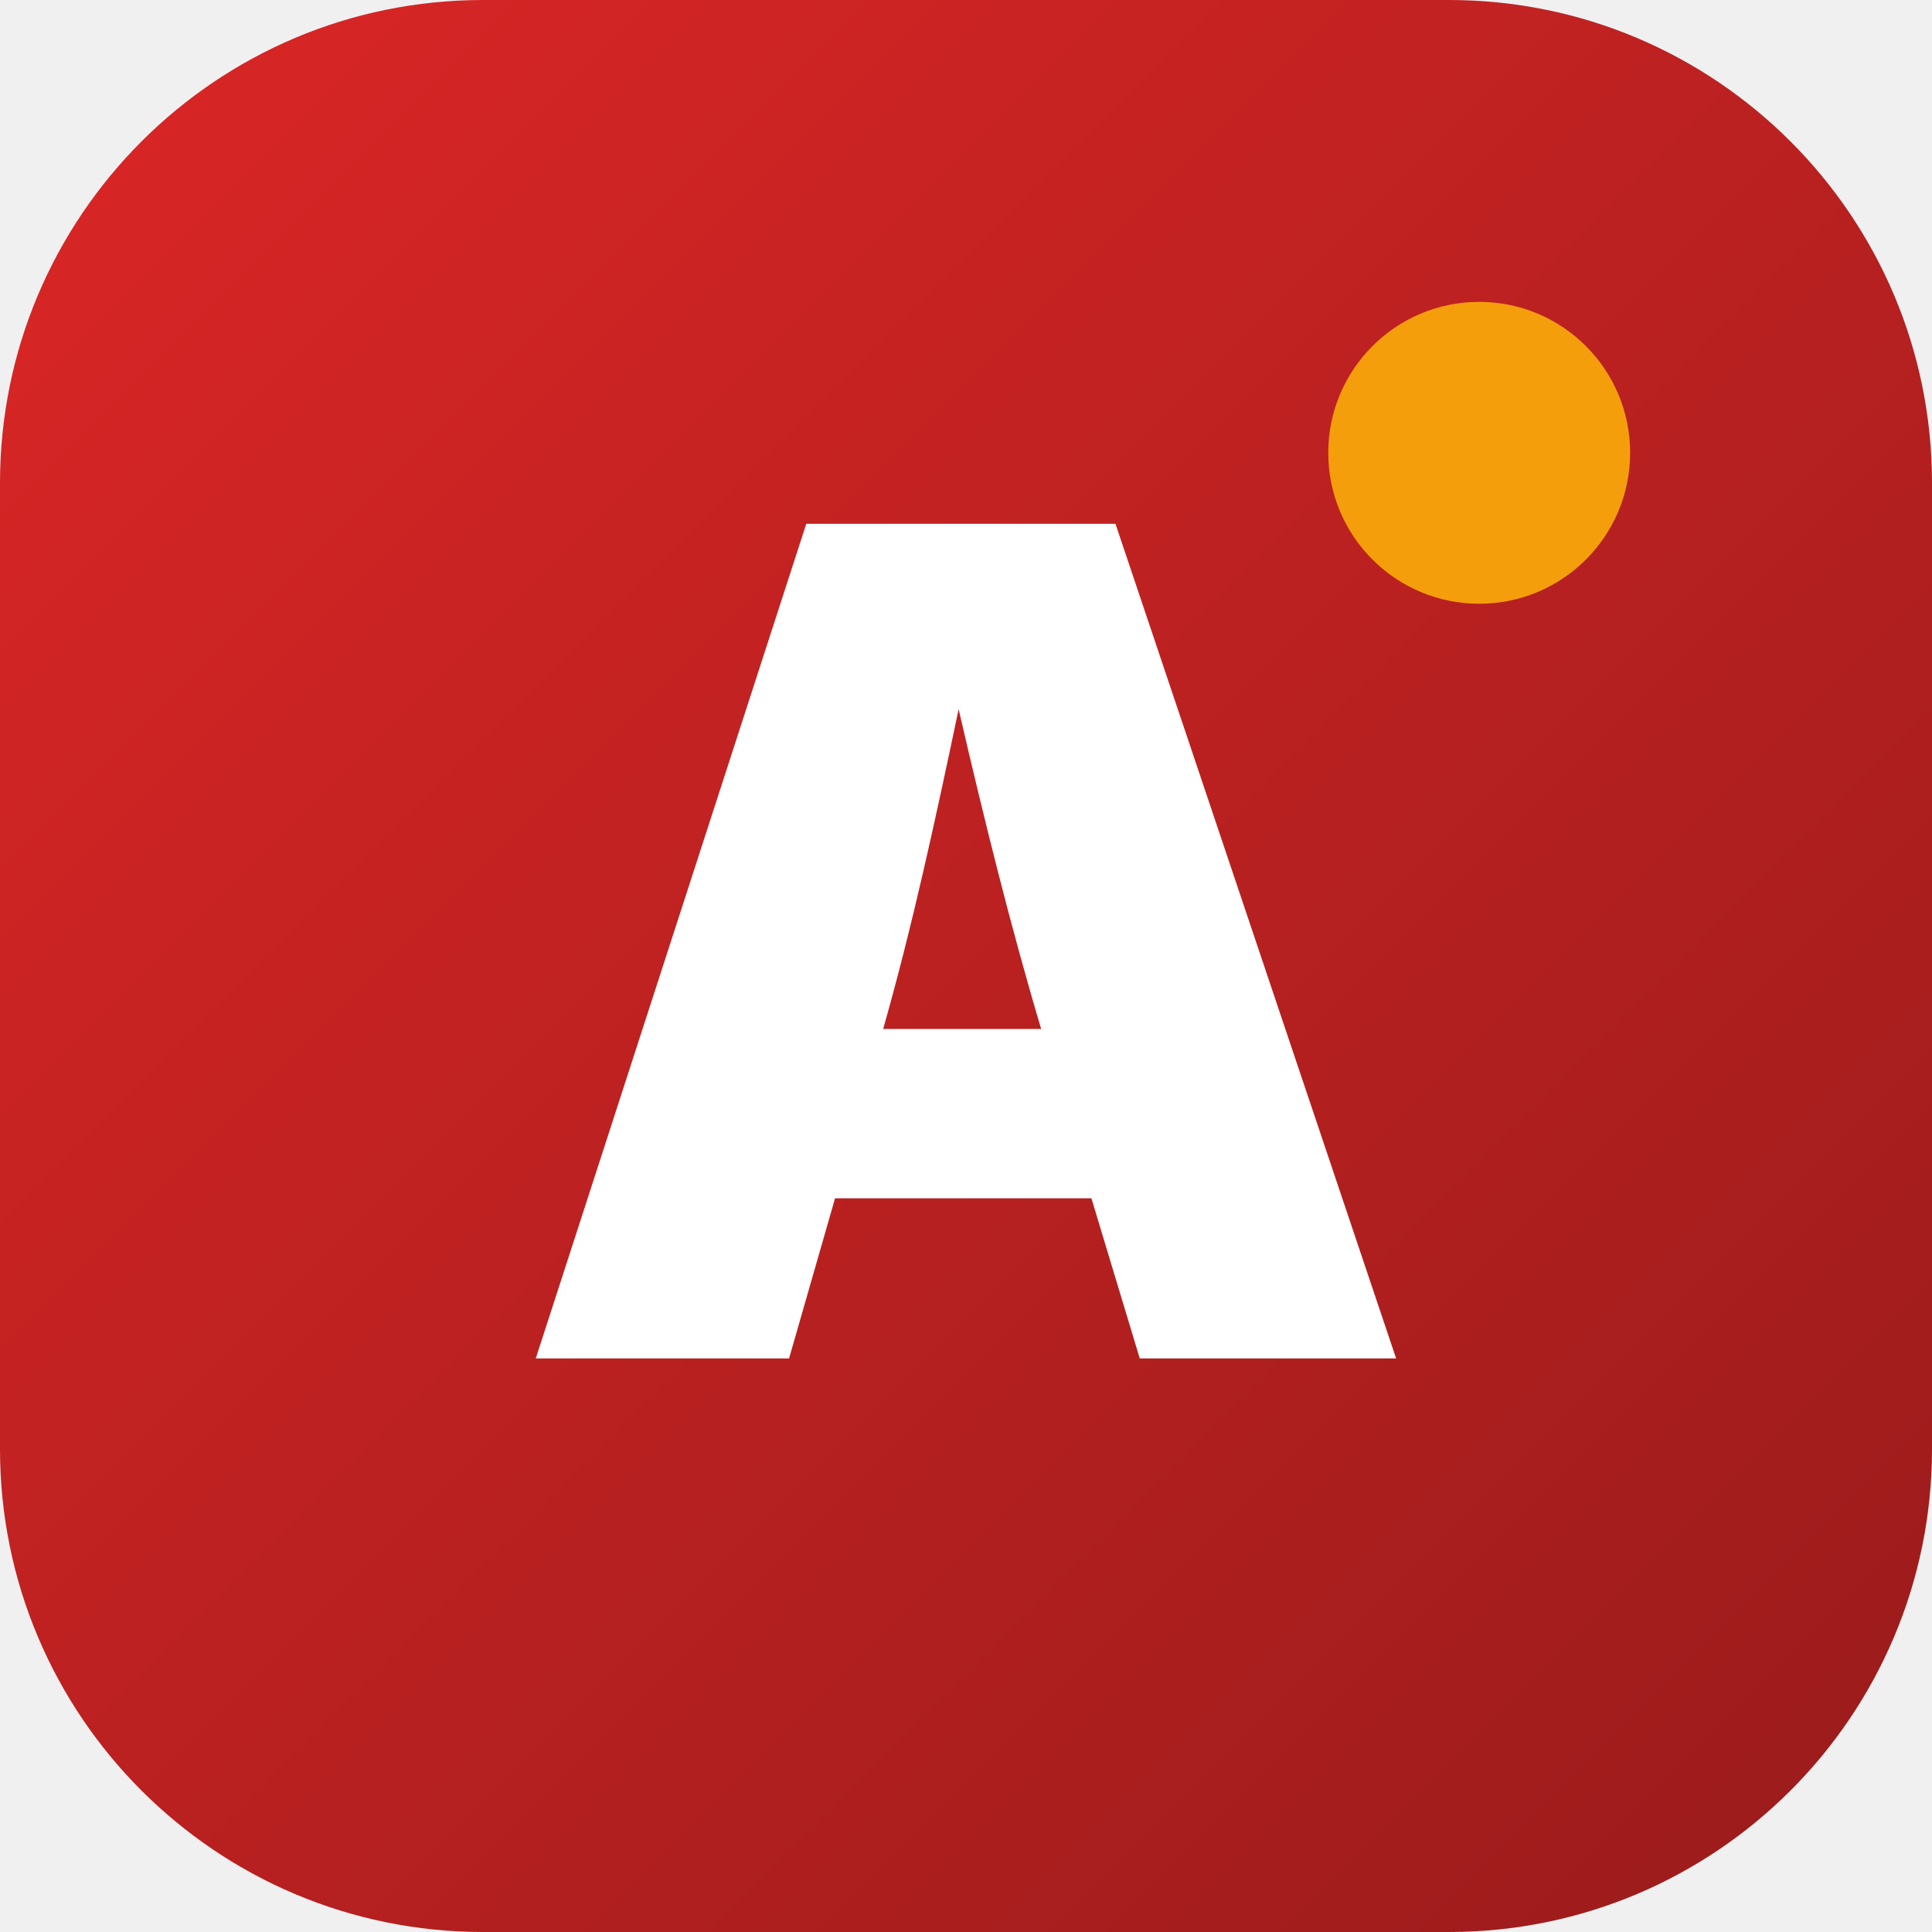
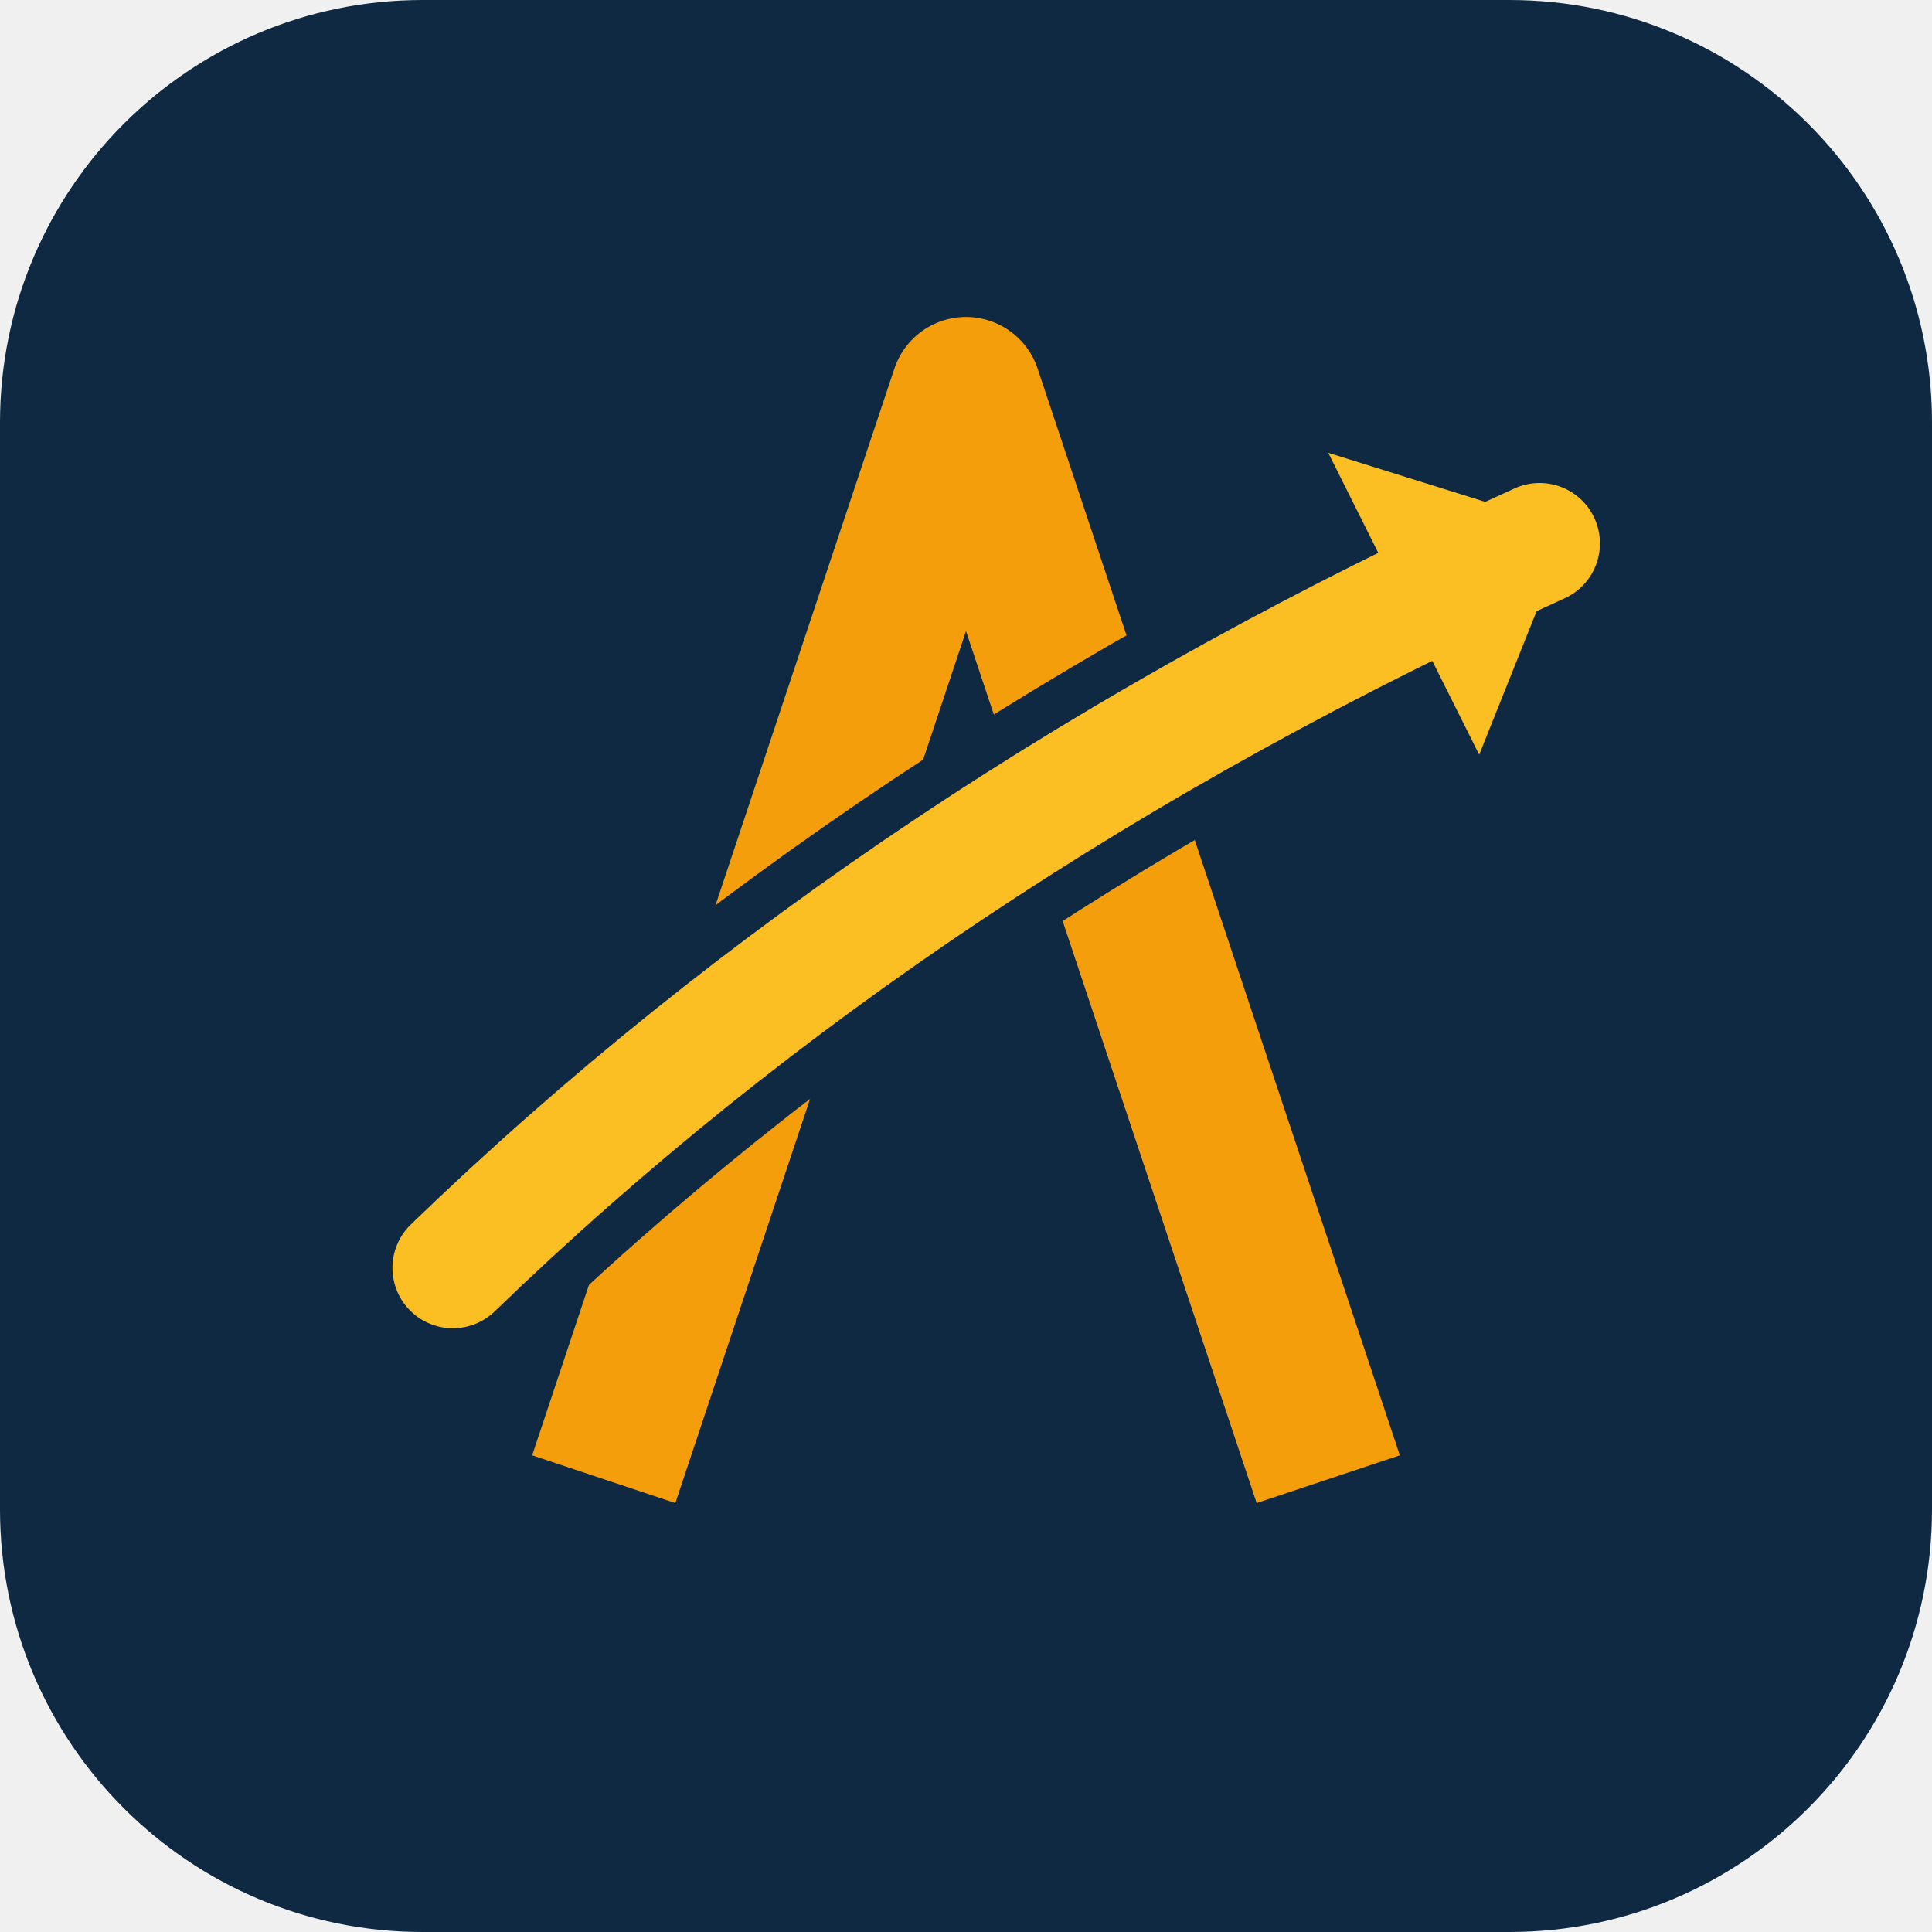
<svg xmlns="http://www.w3.org/2000/svg" viewBox="0 0 128 128" width="128" height="128">
-   <defs>
-     <linearGradient id="bg" x1="0%" y1="0%" x2="100%" y2="100%">
-       <stop offset="0%" stop-color="#dc2626" />
-       <stop offset="100%" stop-color="#991b1b" />
-     </linearGradient>
-   </defs>
-   <rect width="128" height="128" rx="32" fill="url(#bg)" />
-   <text x="64" y="90" font-family="'Plus Jakarta Sans', 'Outfit', system-ui, -apple-system, sans-serif" font-size="76" font-weight="900" text-anchor="middle" fill="#ffffff">A</text>
-   <circle cx="98" cy="30" r="10" fill="#f59e0b" />
+   <rect width="128" height="128" rx="28" fill="#0f2942" />
+   <path d="M40 98 L64 26 L88 98" stroke="#0f2942" stroke-width="12" fill="none" />
+   <path d="M40 98 L64 26 L88 98" stroke="#f59e0b" stroke-width="10" fill="none" stroke-linejoin="round" />
+   <path d="M30 84 Q 60 55 102 36" stroke="#0f2942" stroke-width="14" fill="none" stroke-linecap="round" />
+   <path d="M30 84 Q 60 55 102 36" stroke="#fbbf24" stroke-width="8" fill="none" stroke-linecap="round" />
+   <path d="M88 30 L 104 35 L 98 50 Z" fill="#fbbf24" />
</svg>
